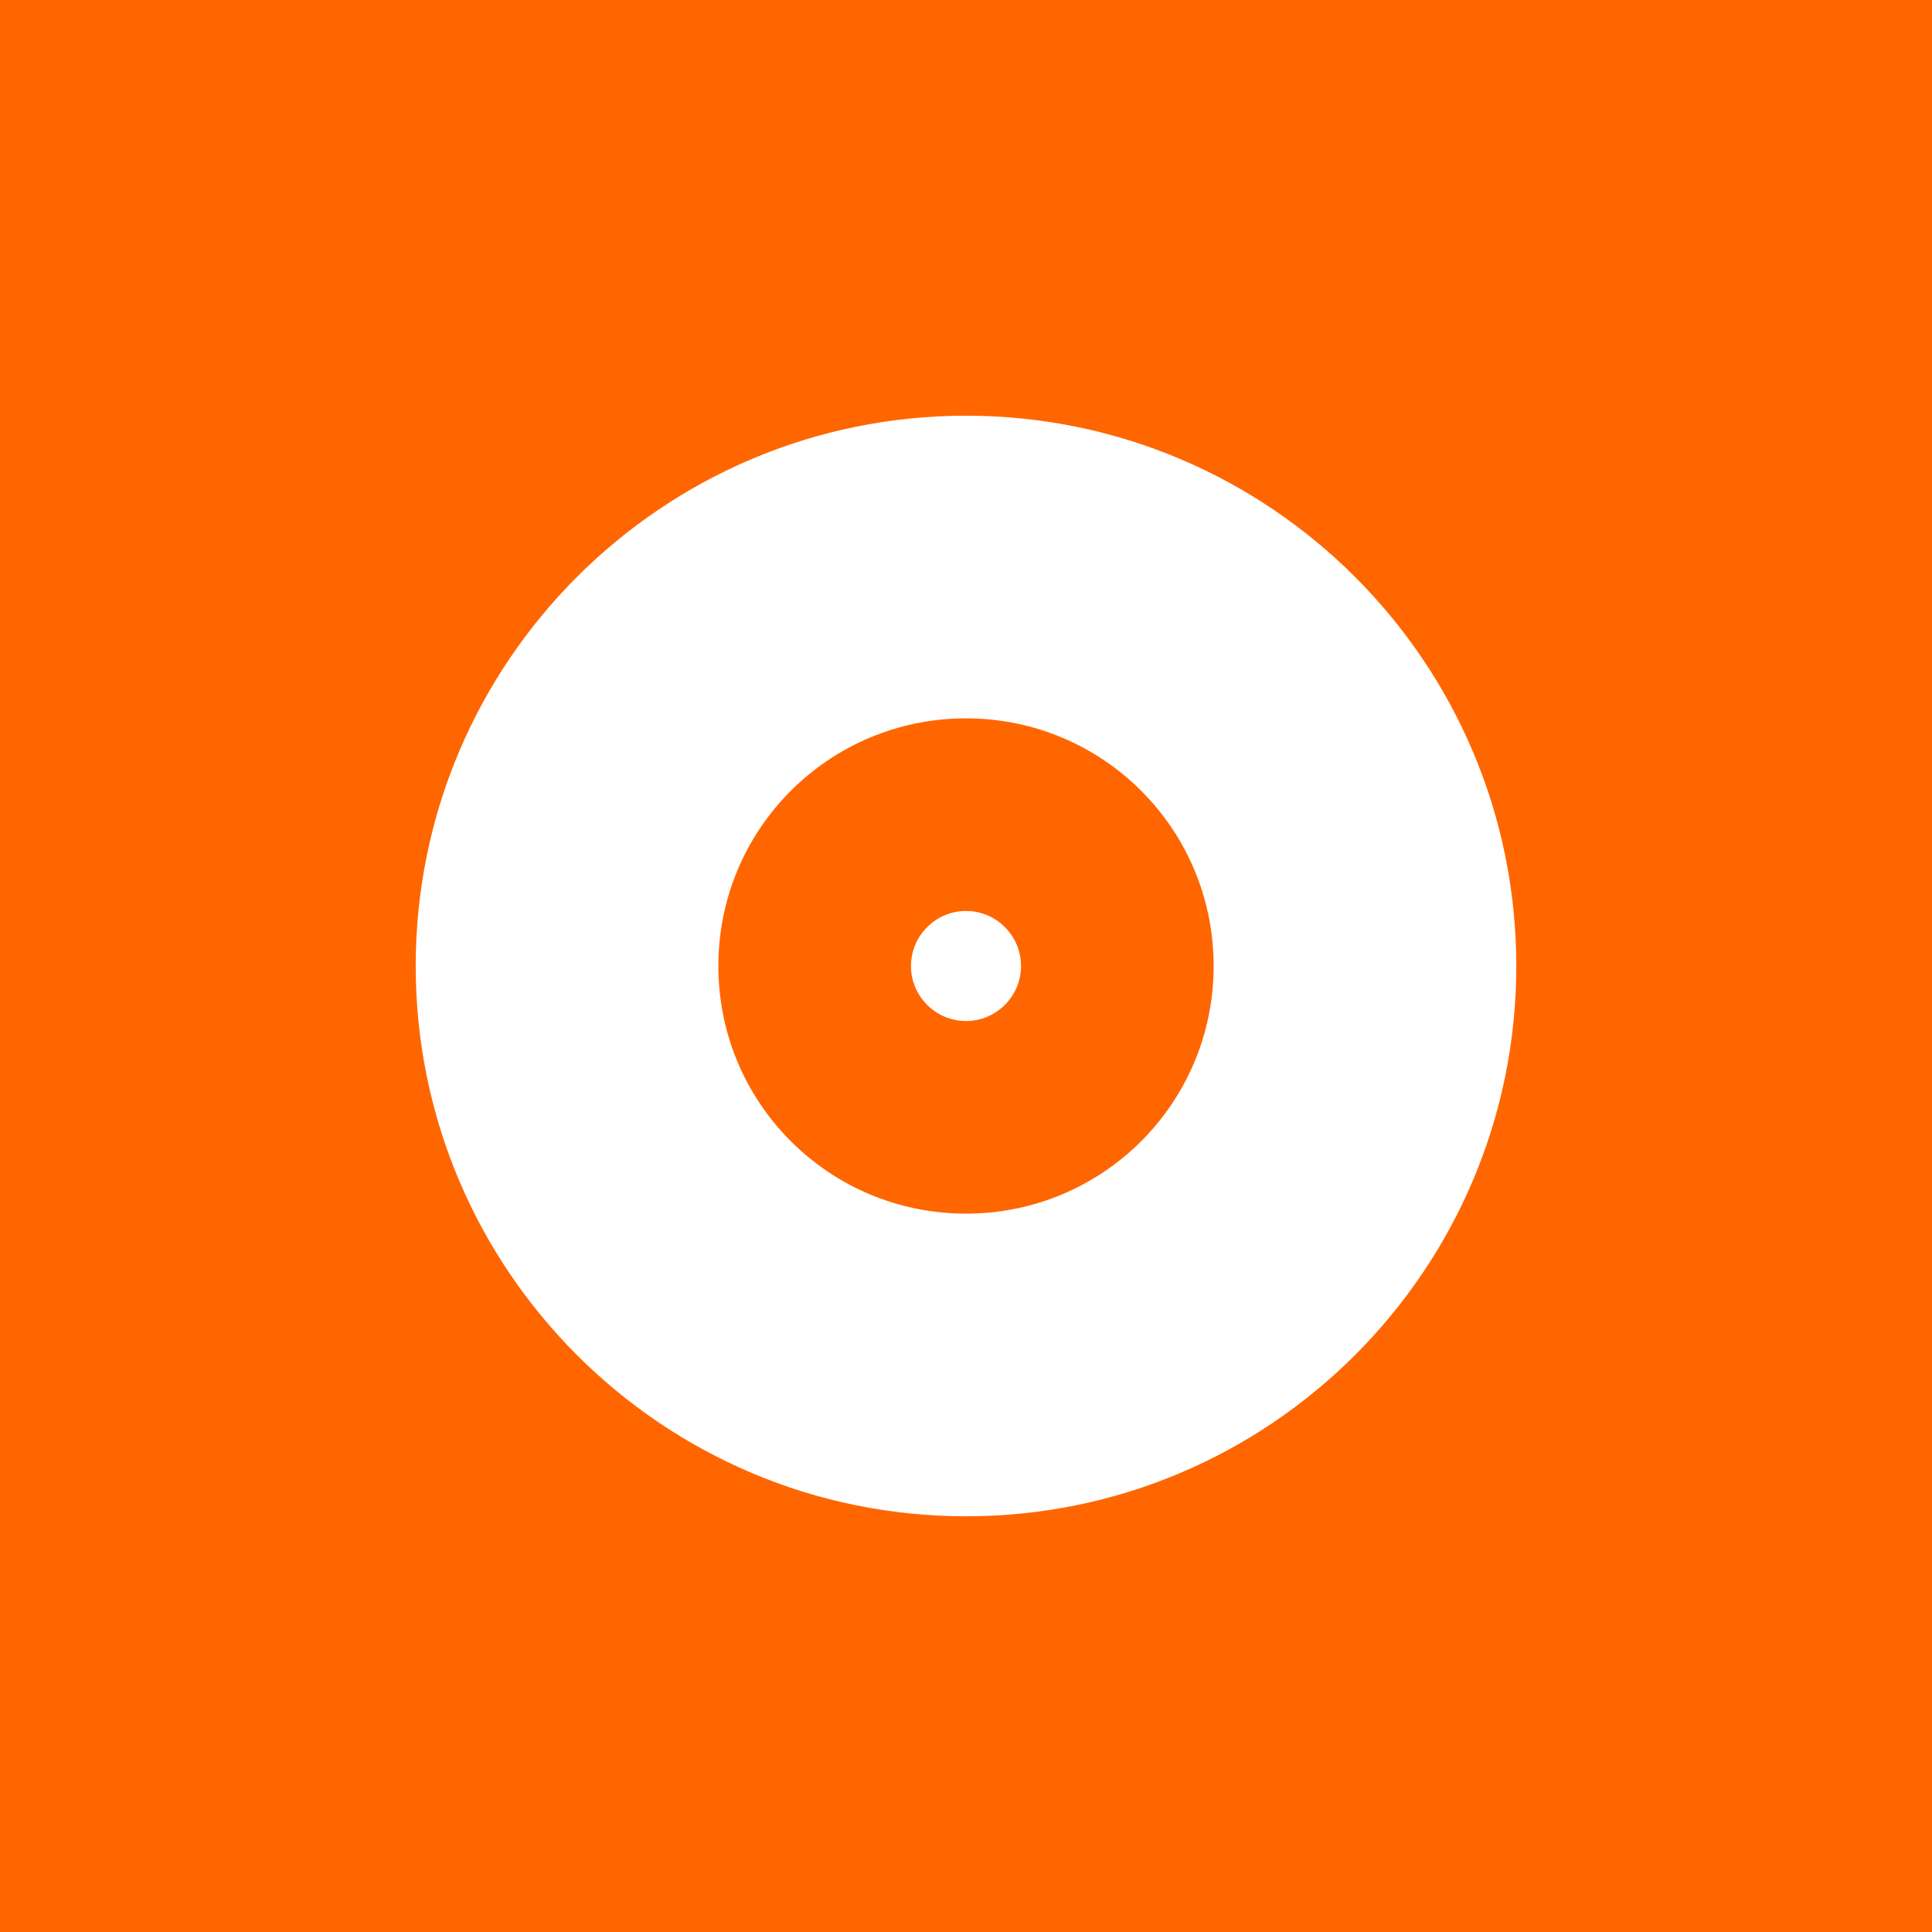
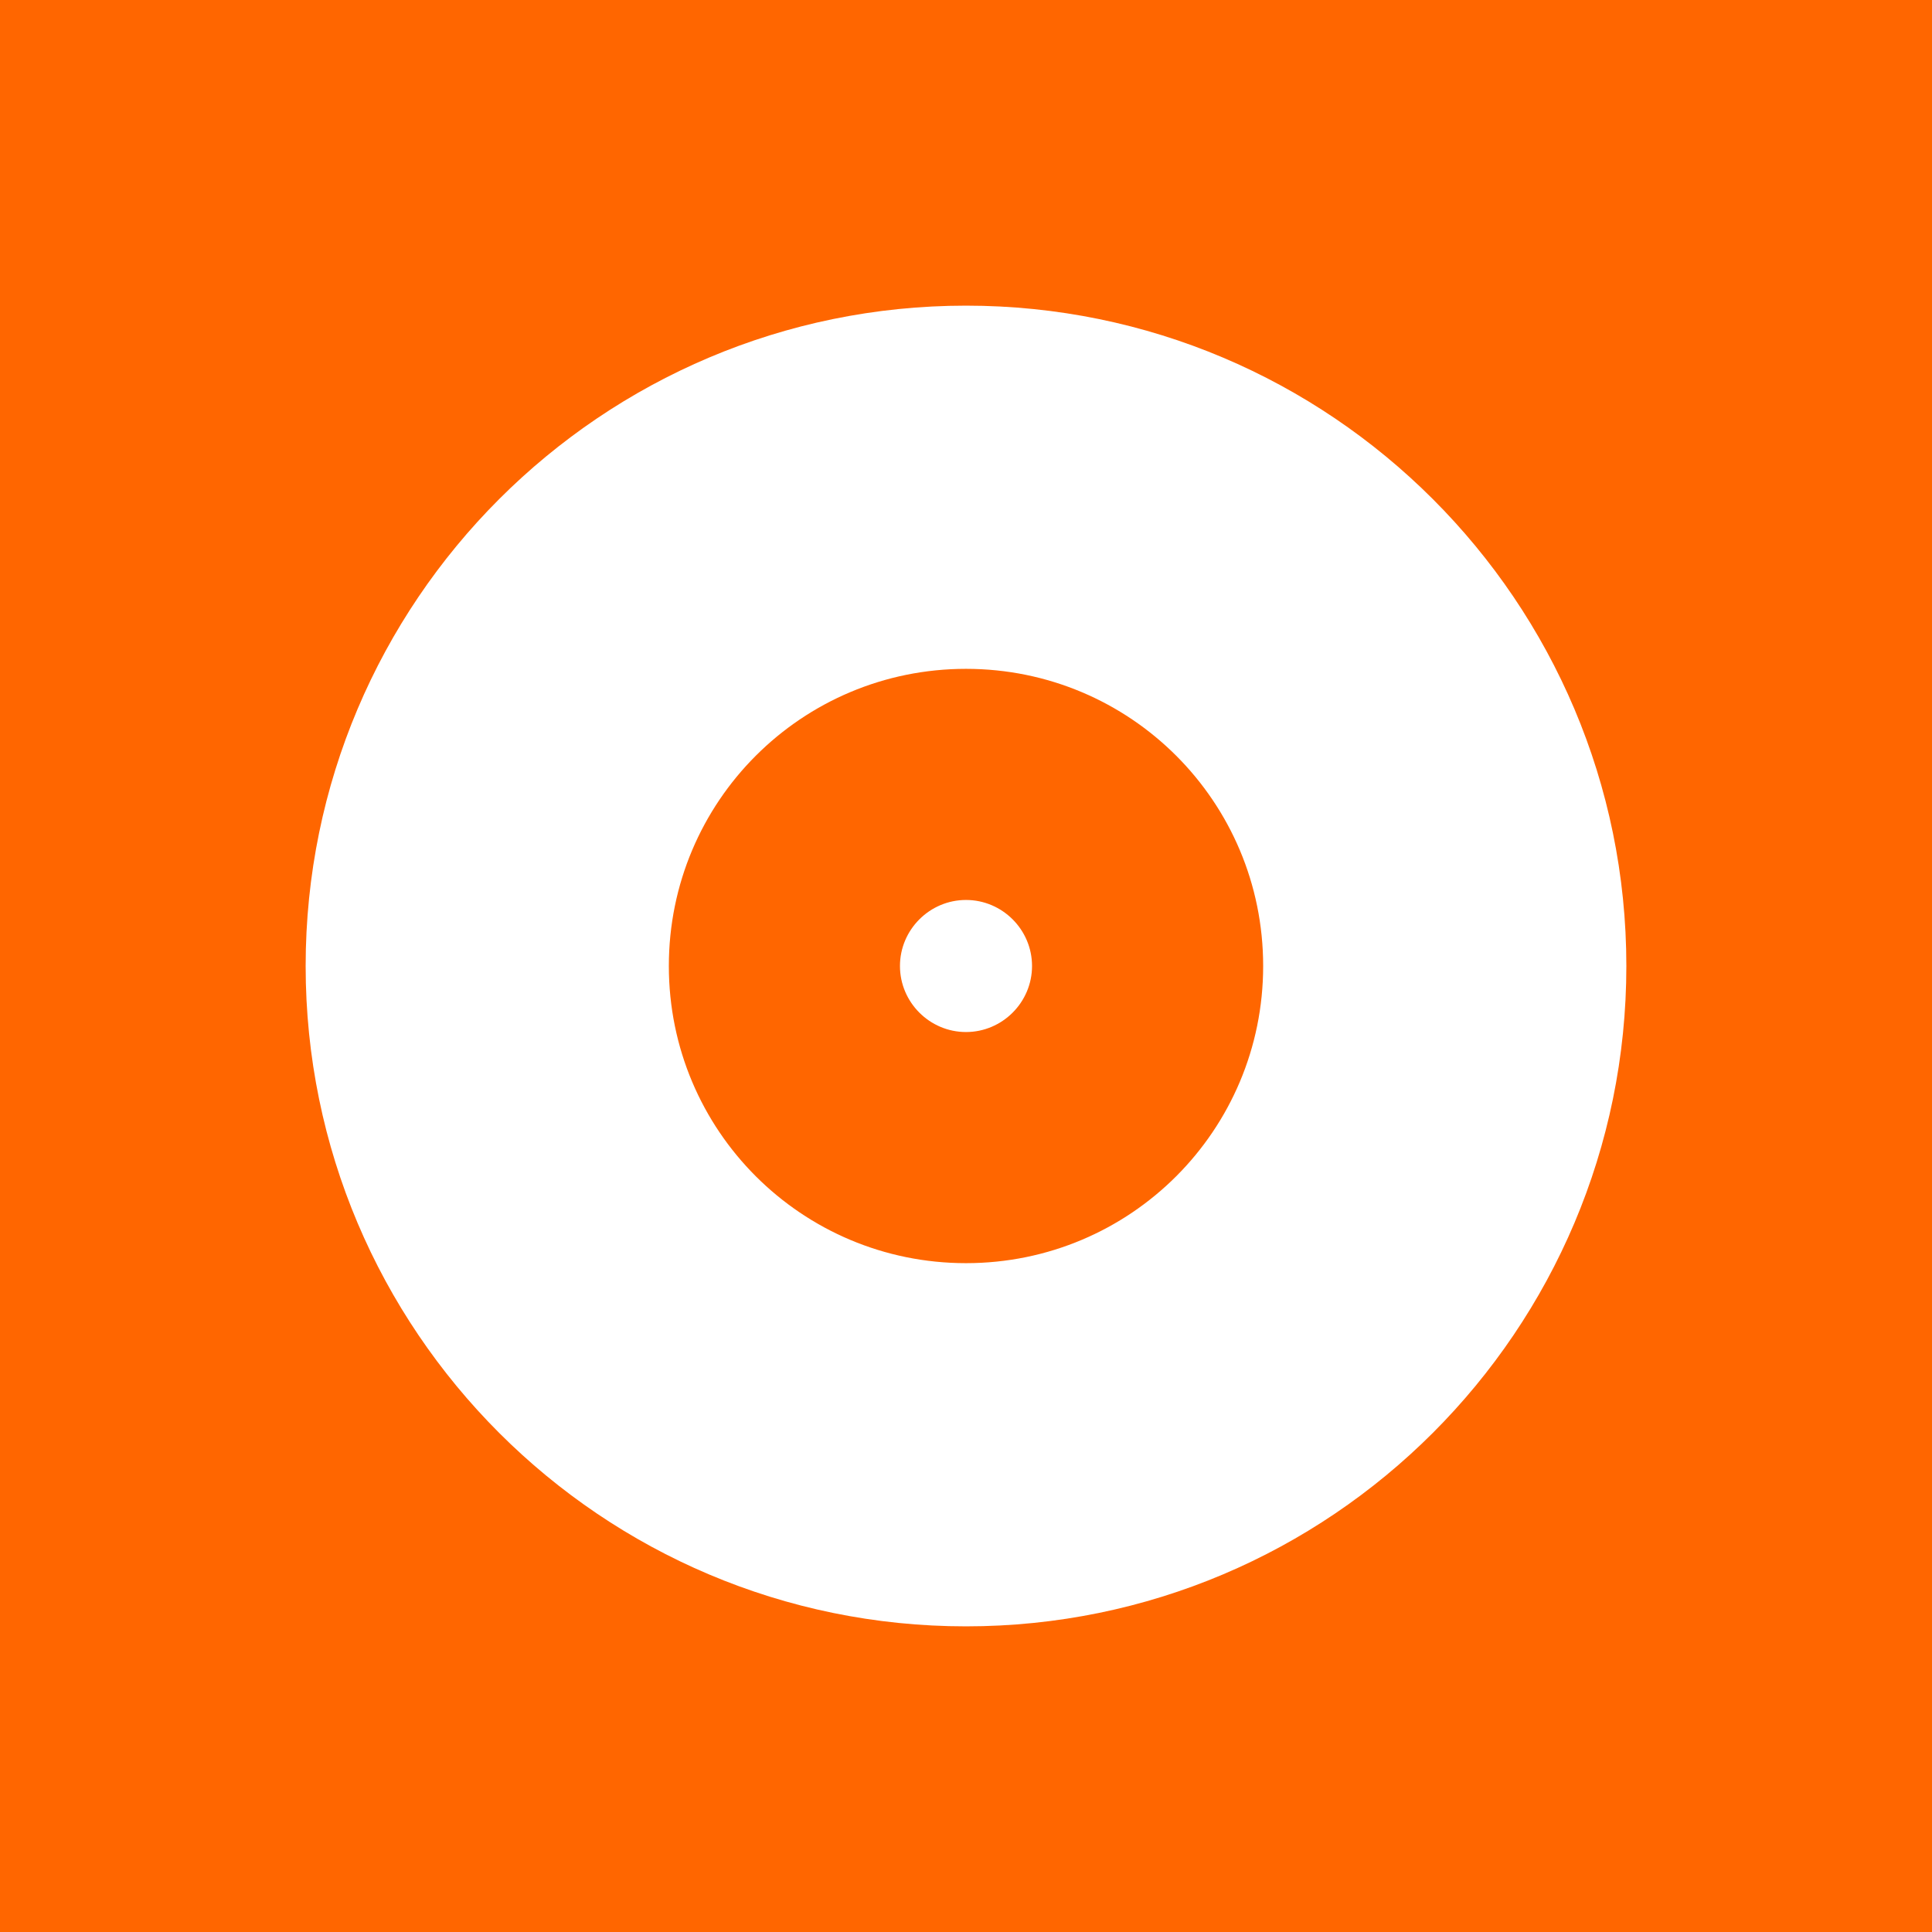
<svg xmlns="http://www.w3.org/2000/svg" width="256" height="256" viewBox="0 0 256 256" id="svg3344" version="1.1">
  <defs id="defs3346" />
  <g id="layer2" style="display:inline;opacity:1">
    <rect style="fill:#ff6600" id="rect3420" width="256" height="256" x="0" y="0" />
  </g>
  <g id="layer1" transform="translate(0,-796.3622)" style="display:inline;opacity:1">
    <g style="display:inline;opacity:1;fill:#ffffff" id="g3372" transform="matrix(7.291667,0,0,7.291667,40.5,836.8622)">
      <path id="path3362" d="M 0,0 24,0 24,24 0,24 Z" style="fill:none" />
-       <path id="path3364" d="M 12,2 C 6.48,2 2,6.48 2,12 2,17.52 6.48,22 12,22 17.52,22 22,17.52 22,12 22,6.48 17.52,2 12,2 Z m 0,14.5 C 9.51,16.5 7.5,14.49 7.5,12 7.5,9.51 9.51,7.5 12,7.5 c 2.49,0 4.5,2.01 4.5,4.5 0,2.49 -2.01,4.5 -4.5,4.5 z M 12,11 c -0.55,0 -1,0.45 -1,1 0,0.55 0.45,1 1,1 0.55,0 1,-0.45 1,-1 0,-0.55 -0.45,-1 -1,-1 z" />
+       <path id="path3364" d="M 12,-1.0285715e-8 C 5.376,-1.0285715e-8 0,5.376 0,12 0,18.624 5.376,24 12,24 18.624,24 24,18.624 24,12 24,5.376 18.624,-1.0285715e-8 12,-1.0285715e-8 Z M 12,17.4 C 9.012,17.4 6.6,14.988 6.6,12 6.6,9.012 9.012,6.6 12,6.6 c 2.988,0 5.4,2.412 5.4,5.4 0,2.988 -2.412,5.4 -5.4,5.4 z m 0,-6.6 c -0.66,0 -1.2,0.54 -1.2,1.2 0,0.66 0.54,1.2 1.2,1.2 0.66,0 1.2,-0.54 1.2,-1.2 0,-0.66 -0.54,-1.2 -1.2,-1.2 z" />
    </g>
  </g>
</svg>
